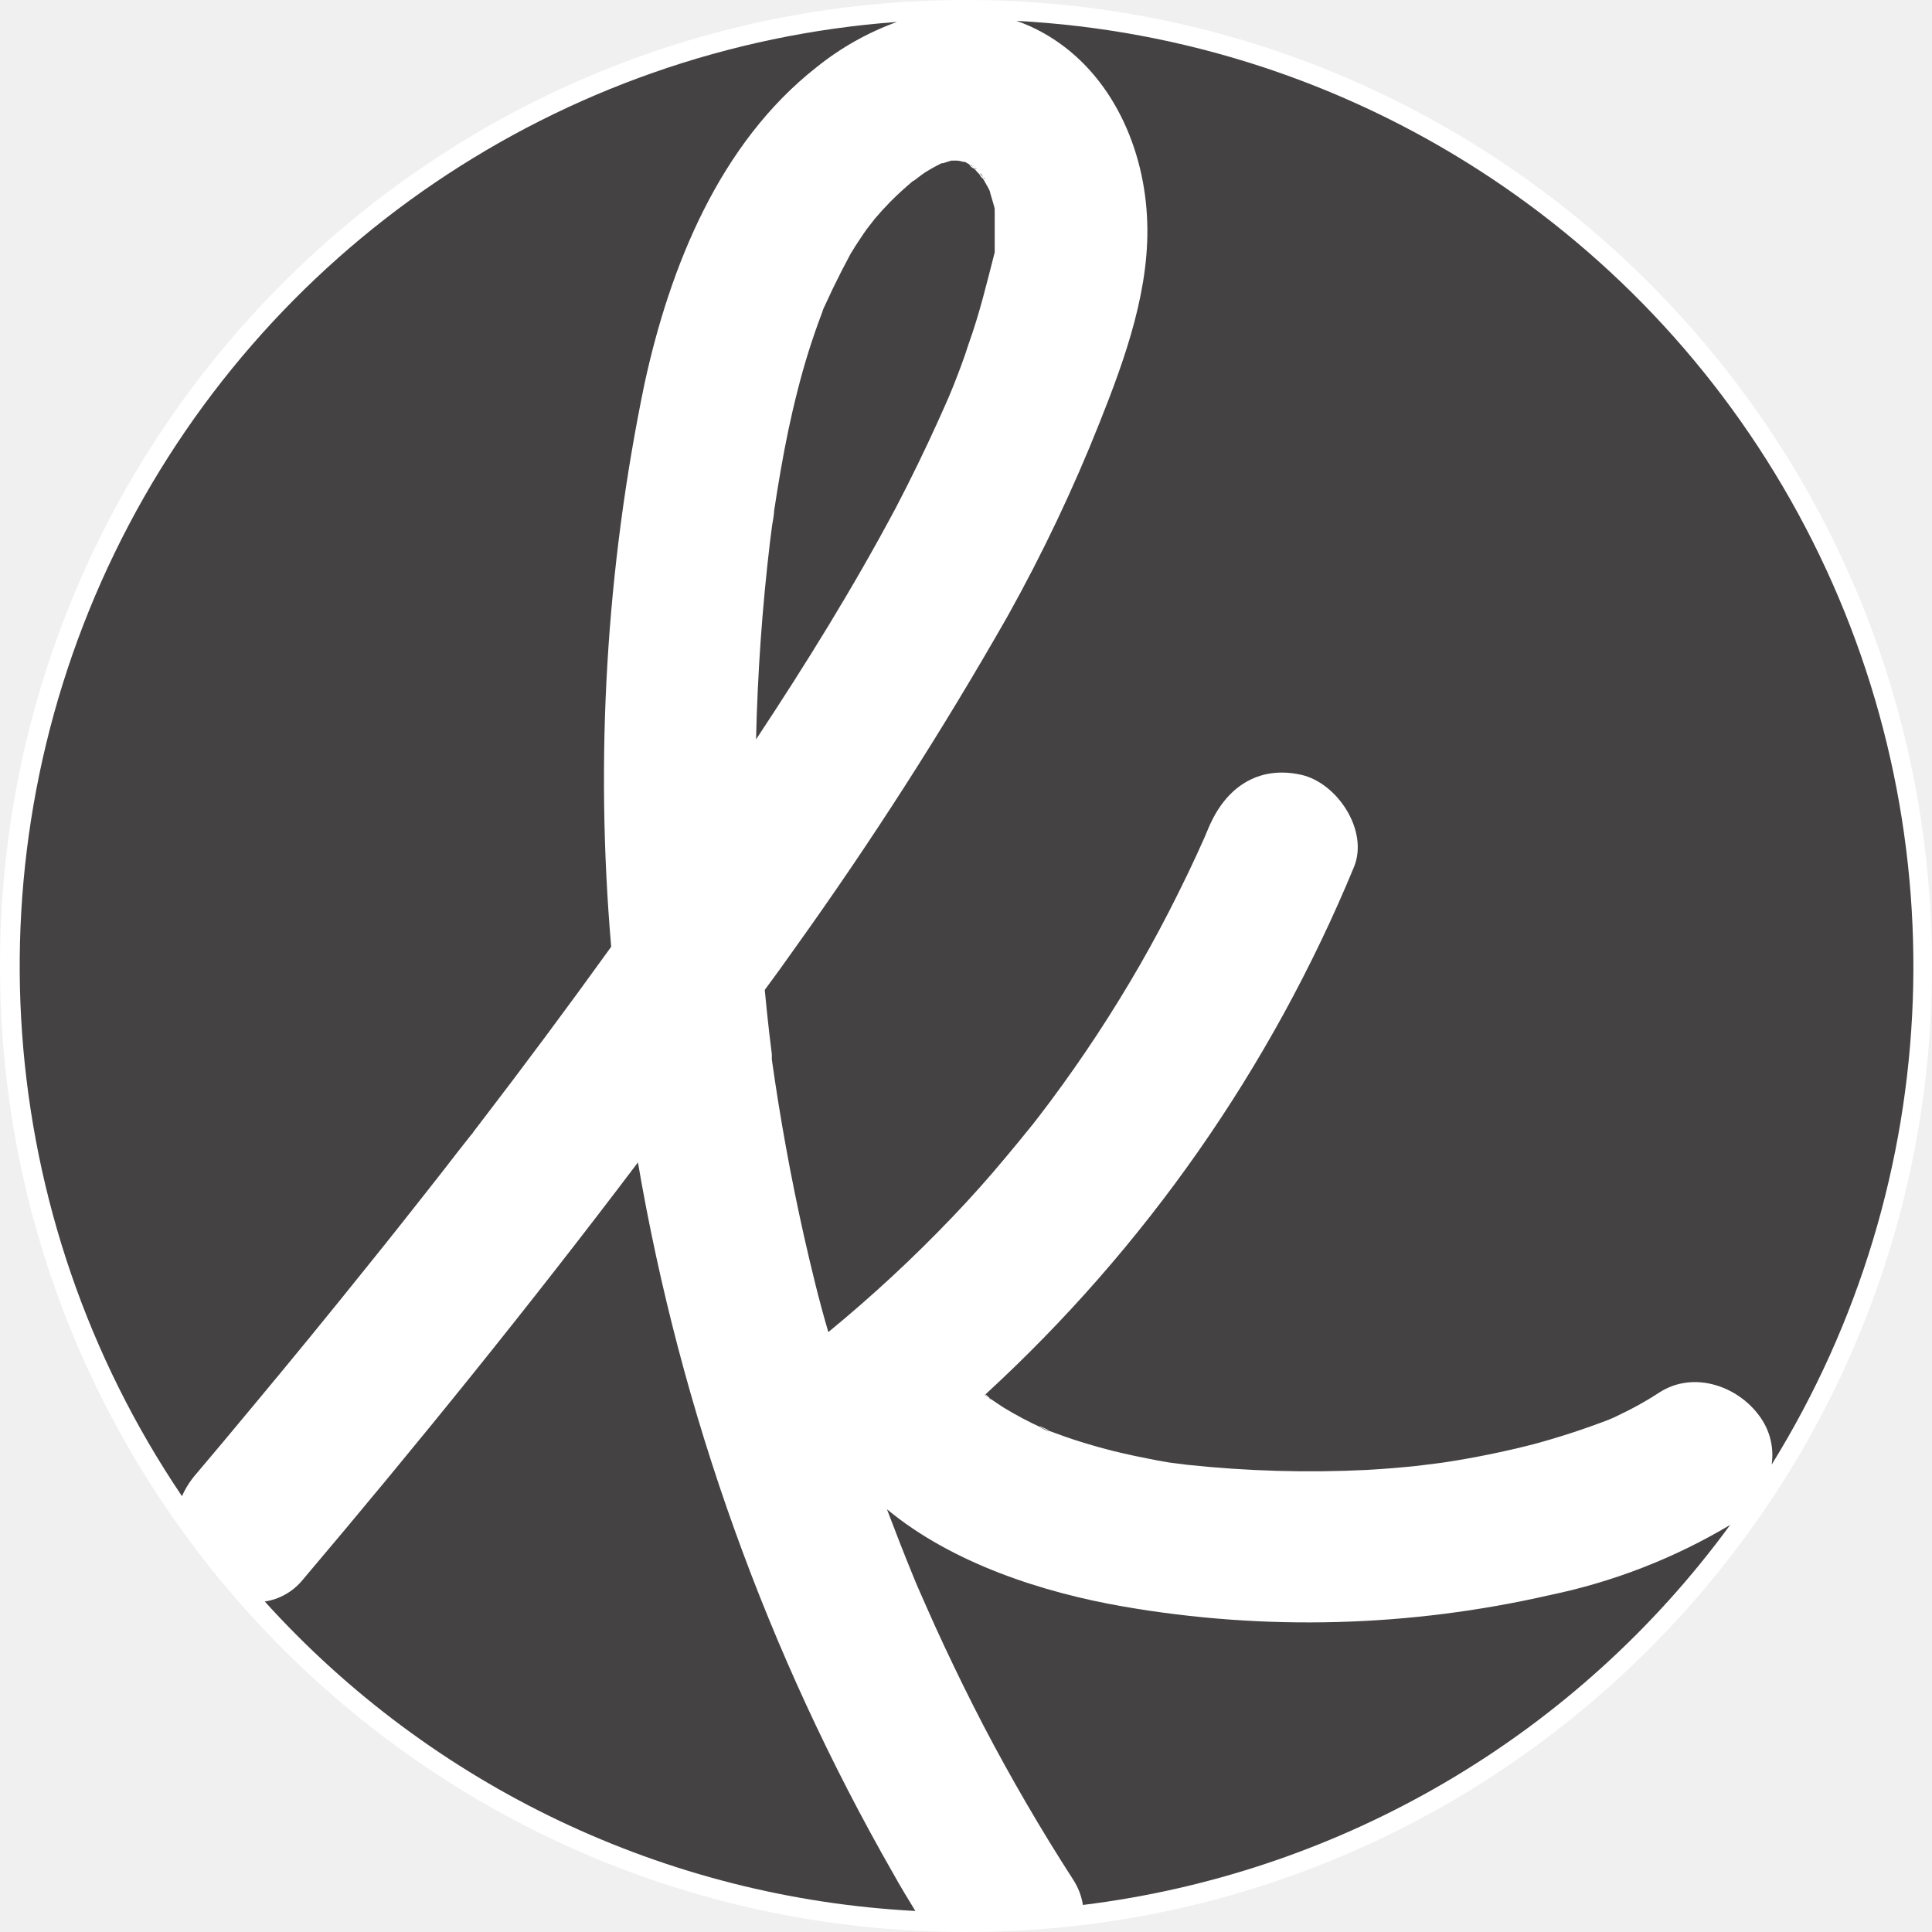
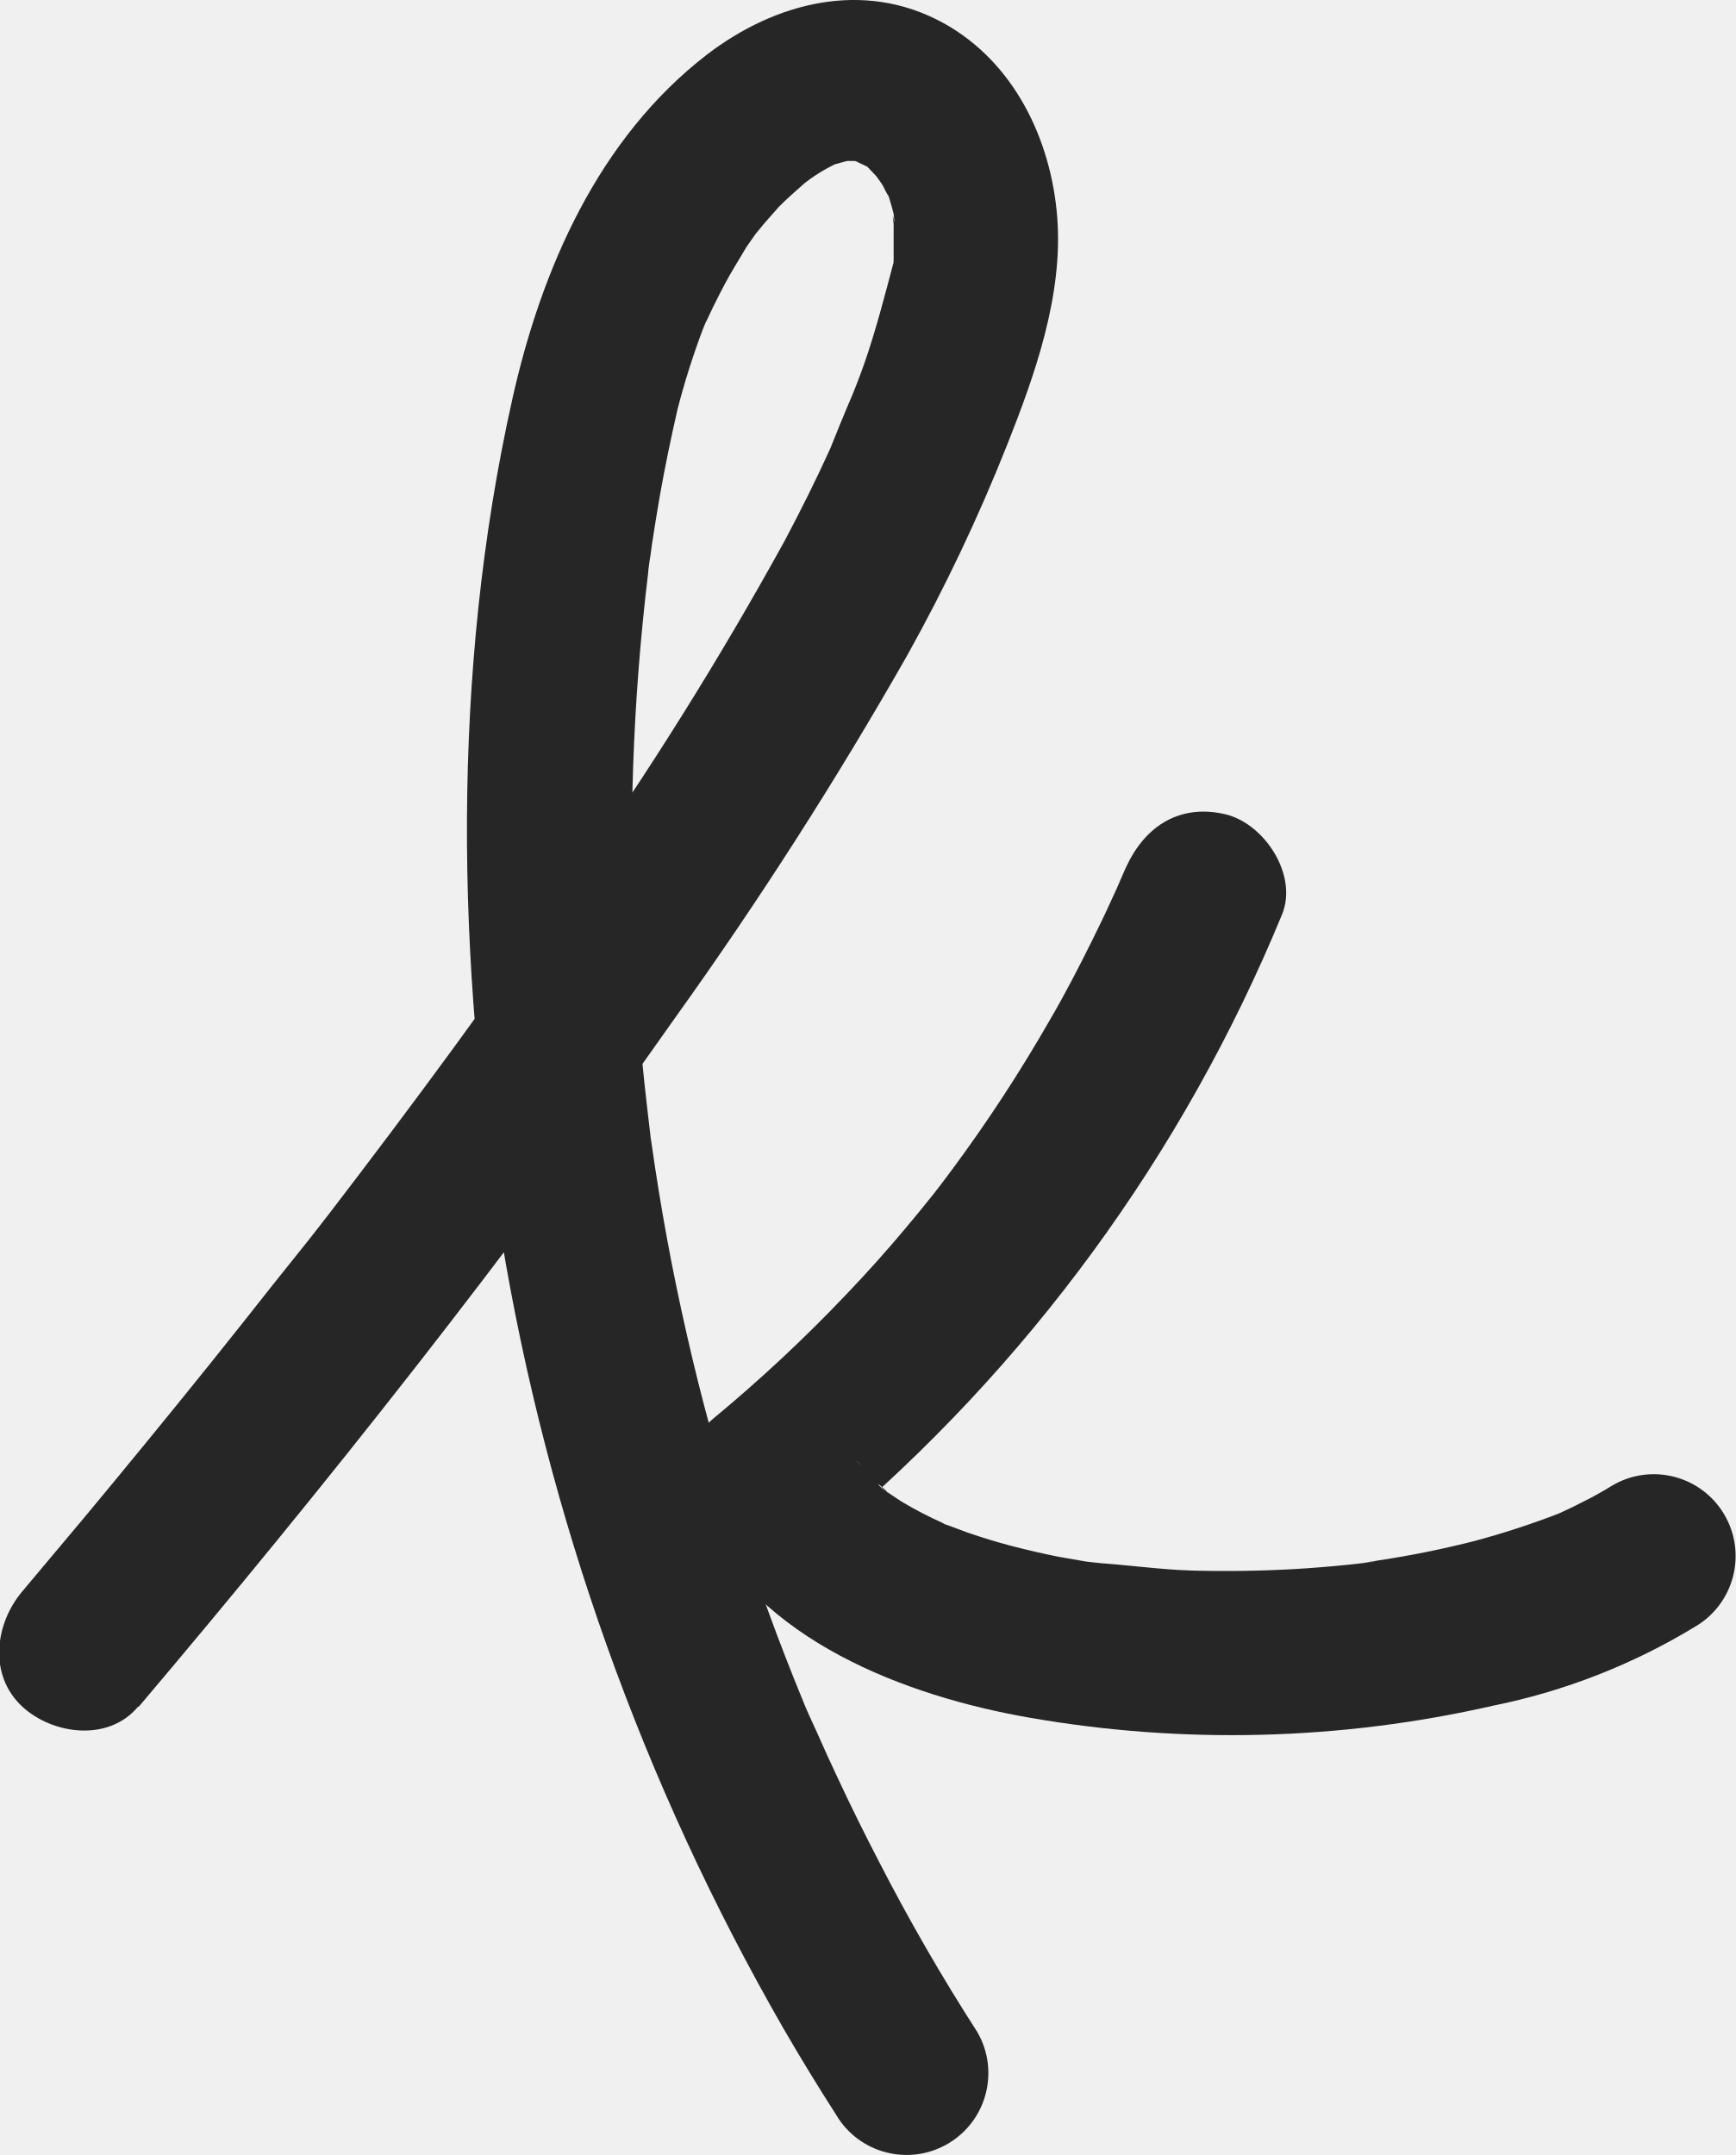
- <svg xmlns="http://www.w3.org/2000/svg" viewBox="0 0 128.56 128.56">
+ <svg xmlns="http://www.w3.org/2000/svg" viewBox="0 0 98.24 121.97">
  <defs>
-     <style>.cls-1{fill:#fff;}.cls-2{fill:#444242;}</style>
+     <style>.cls-1{fill:#262626;}</style>
  </defs>
  <g id="Layer_2" data-name="Layer 2">
    <g id="Objects">
-       <circle class="cls-1" cx="64.28" cy="64.28" r="64.28" />
-       <path class="cls-2" d="M76.32,14.35c.28,4.71-1.43,9.46-3.15,13.77A108.73,108.73,0,0,1,67.05,41a251.78,251.78,0,0,1-14.16,22.1c-.65.93-1.32,1.85-2,2.77.09.93.18,1.87.29,2.8l.18,1.48q0,.13,0,.21l0,.14q.83,5.9,2.13,11.71c.49,2.16,1,4.3,1.63,6.43l0,0A92.65,92.65,0,0,0,63.36,81q1.85-1.93,3.57-4c.62-.74,1.23-1.48,1.83-2.23l.41-.53.69-.91a91.76,91.76,0,0,0,6-9.13q1.33-2.32,2.52-4.72c.43-.86.85-1.73,1.25-2.6l.51-1.13c.08-.2.78-1.84.3-.7,1.09-2.59,3.23-4.15,6.16-3.49,2.4.55,4.5,3.73,3.49,6.15A98.93,98.93,0,0,1,65.58,92.78l.29.27c.31.21.62.43.94.63A24.69,24.69,0,0,0,69.3,95c.22.1.45.18.66.29l-.16-.08-.11,0c-.37-.14-1-.54.11,0l1.08.39c.82.29,1.66.54,2.5.77s1.94.48,2.92.67c.5.1,1,.2,1.51.28l1.18.15a77,77,0,0,0,12,.34c1.08-.06,2.15-.15,3.23-.26l1.3-.16.53-.07a60.52,60.52,0,0,0,6-1.22,51,51,0,0,0,5-1.63l.35-.15,1-.49a22,22,0,0,0,2-1.16c2.35-1.53,5.43-.39,6.84,1.79a4.34,4.34,0,0,1,.65,3A63,63,0,0,0,67.65,1.39a11.25,11.25,0,0,1,1.68.75C73.75,4.56,76.05,9.49,76.32,14.35Z" />
-       <path class="cls-2" d="M74.74,106.9c-5.3-.92-11.35-2.85-15.72-6.47.56,1.48,1.13,2.95,1.73,4.41.06.16.13.31.19.46s.1.24.13.31l.6,1.36c.37.84.75,1.68,1.14,2.51q1.26,2.7,2.63,5.34,2.76,5.28,6,10.3a4.34,4.34,0,0,1,.62,1.64,62.86,62.86,0,0,0,43.07-25.29,38.79,38.79,0,0,1-12,4.67A72,72,0,0,1,74.74,106.9Z" />
-       <path class="cls-2" d="M16.78,93.63q3.93-4.71,7.76-9.49c1.32-1.63,2.62-3.28,3.92-4.93.65-.83,1.31-1.66,1.95-2.5l.92-1.17.53-.69Q36.35,69,40.67,63a129.68,129.68,0,0,1,2.22-37.48c1.7-7.81,5-16,11.46-21.06a18.69,18.69,0,0,1,5.33-3A63,63,0,0,0,12.11,99.56a5.75,5.75,0,0,1,.9-1.43Q14.9,95.9,16.78,93.63Z" />
-       <path class="cls-2" d="M42.45,77.35c-7.18,9.5-14.68,18.77-22.37,27.85a4.05,4.05,0,0,1-2.46,1.37,62.76,62.76,0,0,0,43.29,20.59c-.49-.81-1-1.63-1.45-2.45A144.19,144.19,0,0,1,42.45,77.35Z" />
-       <path class="cls-2" d="M65.54,92.82l.15.11.07,0-.21-.16Z" />
-       <path class="cls-2" d="M66,93.18l-.14-.13L65.76,93Z" />
-       <path class="cls-2" d="M65.55,11.91s0,0-.12-.1l.06.09A.07.07,0,0,0,65.55,11.91Z" />
-       <path class="cls-2" d="M64.59,11l.22.16C64.65,11,64.59,10.92,64.59,11Z" />
-       <path class="cls-2" d="M65.41,11.77c-.2-.35-.2-.27-.13-.13l.15.17Z" />
-       <path class="cls-2" d="M31.39,75.46c.29-.38.07-.09,0,.05Z" />
-       <path class="cls-2" d="M62.43,28c.25-.54.48-1.08.72-1.62l.3-.73c.36-.91.71-1.83,1-2.75.72-2,1.2-4,1.74-6.11l0-.09a.76.76,0,0,1,0-.14c0-.22,0-.44,0-.67,0-.52,0-1,0-1.56,0,0,0-.13,0-.24a1.26,1.26,0,0,1,0-.21c-.1-.4-.24-.8-.34-1.2-.08-.16-.16-.31-.25-.46a3.79,3.79,0,0,0-.2-.34.62.62,0,0,1-.21-.26c-.13-.14-.28-.3-.37-.41a.5.5,0,0,1-.32-.27h0l-.29-.17-.1,0-.36-.08-.46,0-.54.17-.09,0-.41.21q-.37.2-.72.42c-.21.13-1,.78-.73.51-.55.47-1.08.94-1.59,1.46-.35.36-.68.72-1,1.1l-.52.67c-.15.21-.34.48-.38.55-.25.36-.48.73-.71,1.11Q56,18,55.41,19.22l-.56,1.2-.07.15a2.18,2.18,0,0,1-.08.24A46.46,46.46,0,0,0,53.07,26c-.45,1.75-.81,3.51-1.12,5.29-.16.9-.3,1.81-.44,2.71,0,.27-.13.94-.13.95-.05.36-.09.73-.14,1.09q-.78,6.56-.93,13.16c3.31-5,6.49-10.13,9.31-15.43Q61.11,30.92,62.43,28Z" />
-       <path class="cls-2" d="M64.91,11.23H65a.59.59,0,0,1-.21-.12h0A.48.48,0,0,1,64.91,11.23Z" />
-       <path class="cls-2" d="M63.87,10.66c.33,0,.88,0,0,0Z" />
-       <path class="cls-2" d="M63.5,10.65h.12A.28.28,0,0,0,63.5,10.65Z" />
-       <path class="cls-1" d="M65.49,11.9l-.06-.09-.15-.17A.62.62,0,0,0,65.49,11.9Z" />
-       <path class="cls-1" d="M64.91,11.23a.48.48,0,0,0-.09-.1h0L64.59,11A.5.5,0,0,0,64.91,11.23Z" />
-       <path class="cls-1" d="M69.69,95.18l.11,0C68.71,94.64,69.32,95,69.69,95.18Z" />
-       <path class="cls-1" d="M65.55,92.81l.21.16.11.08-.29-.27Z" />
+       <path class="cls-1" d="M7.86,96.59C18.52,84,28.8,71,38.28,57.51a232.82,232.82,0,0,0,13.06-20.4A100.7,100.7,0,0,0,57,25.19c1.59-4,3.18-8.49,2.84-12.89s-2.45-8.8-6.45-11C48.9-1.16,43.9.11,40,3.1c-6.12,4.73-9.35,12.1-11,19.48-3.47,15.5-3.18,32-.6,47.6a133.21,133.21,0,0,0,15.91,44.57q1.44,2.49,3,4.92a4.62,4.62,0,1,0,8-4.67q-3-4.66-5.53-9.58-1.23-2.36-2.35-4.76c-.4-.84-.78-1.68-1.15-2.52L45.76,97s-.29-.69-.1-.23-.15-.35-.18-.43a130.13,130.13,0,0,1-6.62-20.87q-1.23-5.39-2-10.88a3.47,3.47,0,0,1-.06-.45l-.15-1.27c-.12-1-.22-2-.32-3-.17-1.84-.3-3.68-.4-5.52a127.83,127.83,0,0,1,.75-21.87c0-.2.17-1.3.11-.87s.1-.67.12-.86c.14-.9.28-1.8.44-2.7.29-1.64.63-3.28,1-4.89a43.28,43.28,0,0,1,1.45-4.57c.07-.17.15-.35.21-.53.25-.64-.32.68,0,.06.17-.34.31-.68.48-1,.36-.73.74-1.45,1.16-2.14.19-.32.39-.64.6-1l.32-.46c.08-.11.54-.76.18-.28s.35-.41.46-.54c.28-.33.58-.65.88-1,.53-.54,1.09-1,1.66-1.52-.59.49.14-.09.38-.24a9.49,9.49,0,0,1,1.43-.78c-.73.3.12,0,.41-.05.13,0,.7,0,.17,0s.11,0,.18,0c1,.1-.63-.22.21.05.1,0,.67.2.09,0s.3.19.38.23c.71.39-.41-.46.17.13.25.26.49.51.72.78-.52-.59-.11-.12.1.24a4.37,4.37,0,0,0,.25.48c.33.51-.2-.69,0-.11.11.4.25.79.34,1.2,0,0,.1.77,0,.28s0,.26,0,.29c0,.45,0,.9,0,1.36,0,.22,0,.45,0,.67-.05.73.15-.58,0,.13-.51,1.93-1,3.83-1.65,5.71-.3.85-.63,1.7-1,2.54-.09.21-.17.42-.26.62.08-.18.31-.7-.06.15L47,25.37c-.81,1.79-1.69,3.55-2.61,5.28A205.38,205.38,0,0,1,32.28,50c-4.34,6.32-8.9,12.5-13.57,18.59l-.42.54-.19.25c.26-.34-.19.25-.2.25l-.42.54-2,2.5q-1.81,2.3-3.64,4.58-3.5,4.35-7.07,8.64l-3.5,4.17c-1.56,1.84-1.94,4.75,0,6.54,1.72,1.58,4.87,2,6.54,0Z" />
+       <path class="cls-1" d="M63.64,49.31c.37-.88-.11.24-.19.42q-.24.57-.51,1.14c-.37.82-.76,1.63-1.16,2.43-.74,1.49-1.52,3-2.34,4.4a86.29,86.29,0,0,1-5.56,8.51l-.75,1c.58-.76-.25.32-.29.37-.52.65-1.05,1.3-1.58,1.93q-1.6,1.91-3.32,3.71a85.94,85.94,0,0,1-7.58,7.08c-1.67,1.39-1.54,3.85-.72,5.6C42.86,92.83,51.26,96,58.28,97.22a66.58,66.58,0,0,0,26.23-.68,35.57,35.57,0,0,0,11.43-4.47,4.62,4.62,0,1,0-4.67-8,20.29,20.29,0,0,1-1.81,1c-.29.15-.59.3-.9.44l-.52.24c-.8.38,1.09-.43.25-.11a47.21,47.21,0,0,1-4.8,1.57,54.75,54.75,0,0,1-5.42,1.1l-.56.09c-1,.15.89-.1.22,0l-1.3.15c-1.07.11-2.15.2-3.22.26q-2.89.16-5.79.08c-1.9-.06-3.78-.35-5.67-.45,1.51.08-.08,0-.46-.09l-1.38-.24c-.89-.18-1.77-.38-2.65-.61s-1.68-.48-2.5-.76l-1.07-.4c-.76-.28,0,.21.3.14a3.29,3.29,0,0,1-.67-.3A21.52,21.52,0,0,1,51.05,85c-.38-.24-.74-.5-1.12-.75s-.36-.5.42.33c-.15-.16-.34-.28-.5-.42-.56-.49-1-1.2-1.58-1.65.82.64.53.76.24.29-.11-.17-.23-.34-.33-.51a10.72,10.72,0,0,1-.56-1.06l-.72,5.6A91.07,91.07,0,0,0,72.56,51.77c.93-2.24-1-5.18-3.23-5.69-2.71-.62-4.69.83-5.69,3.23Z" />
    </g>
  </g>
</svg>
